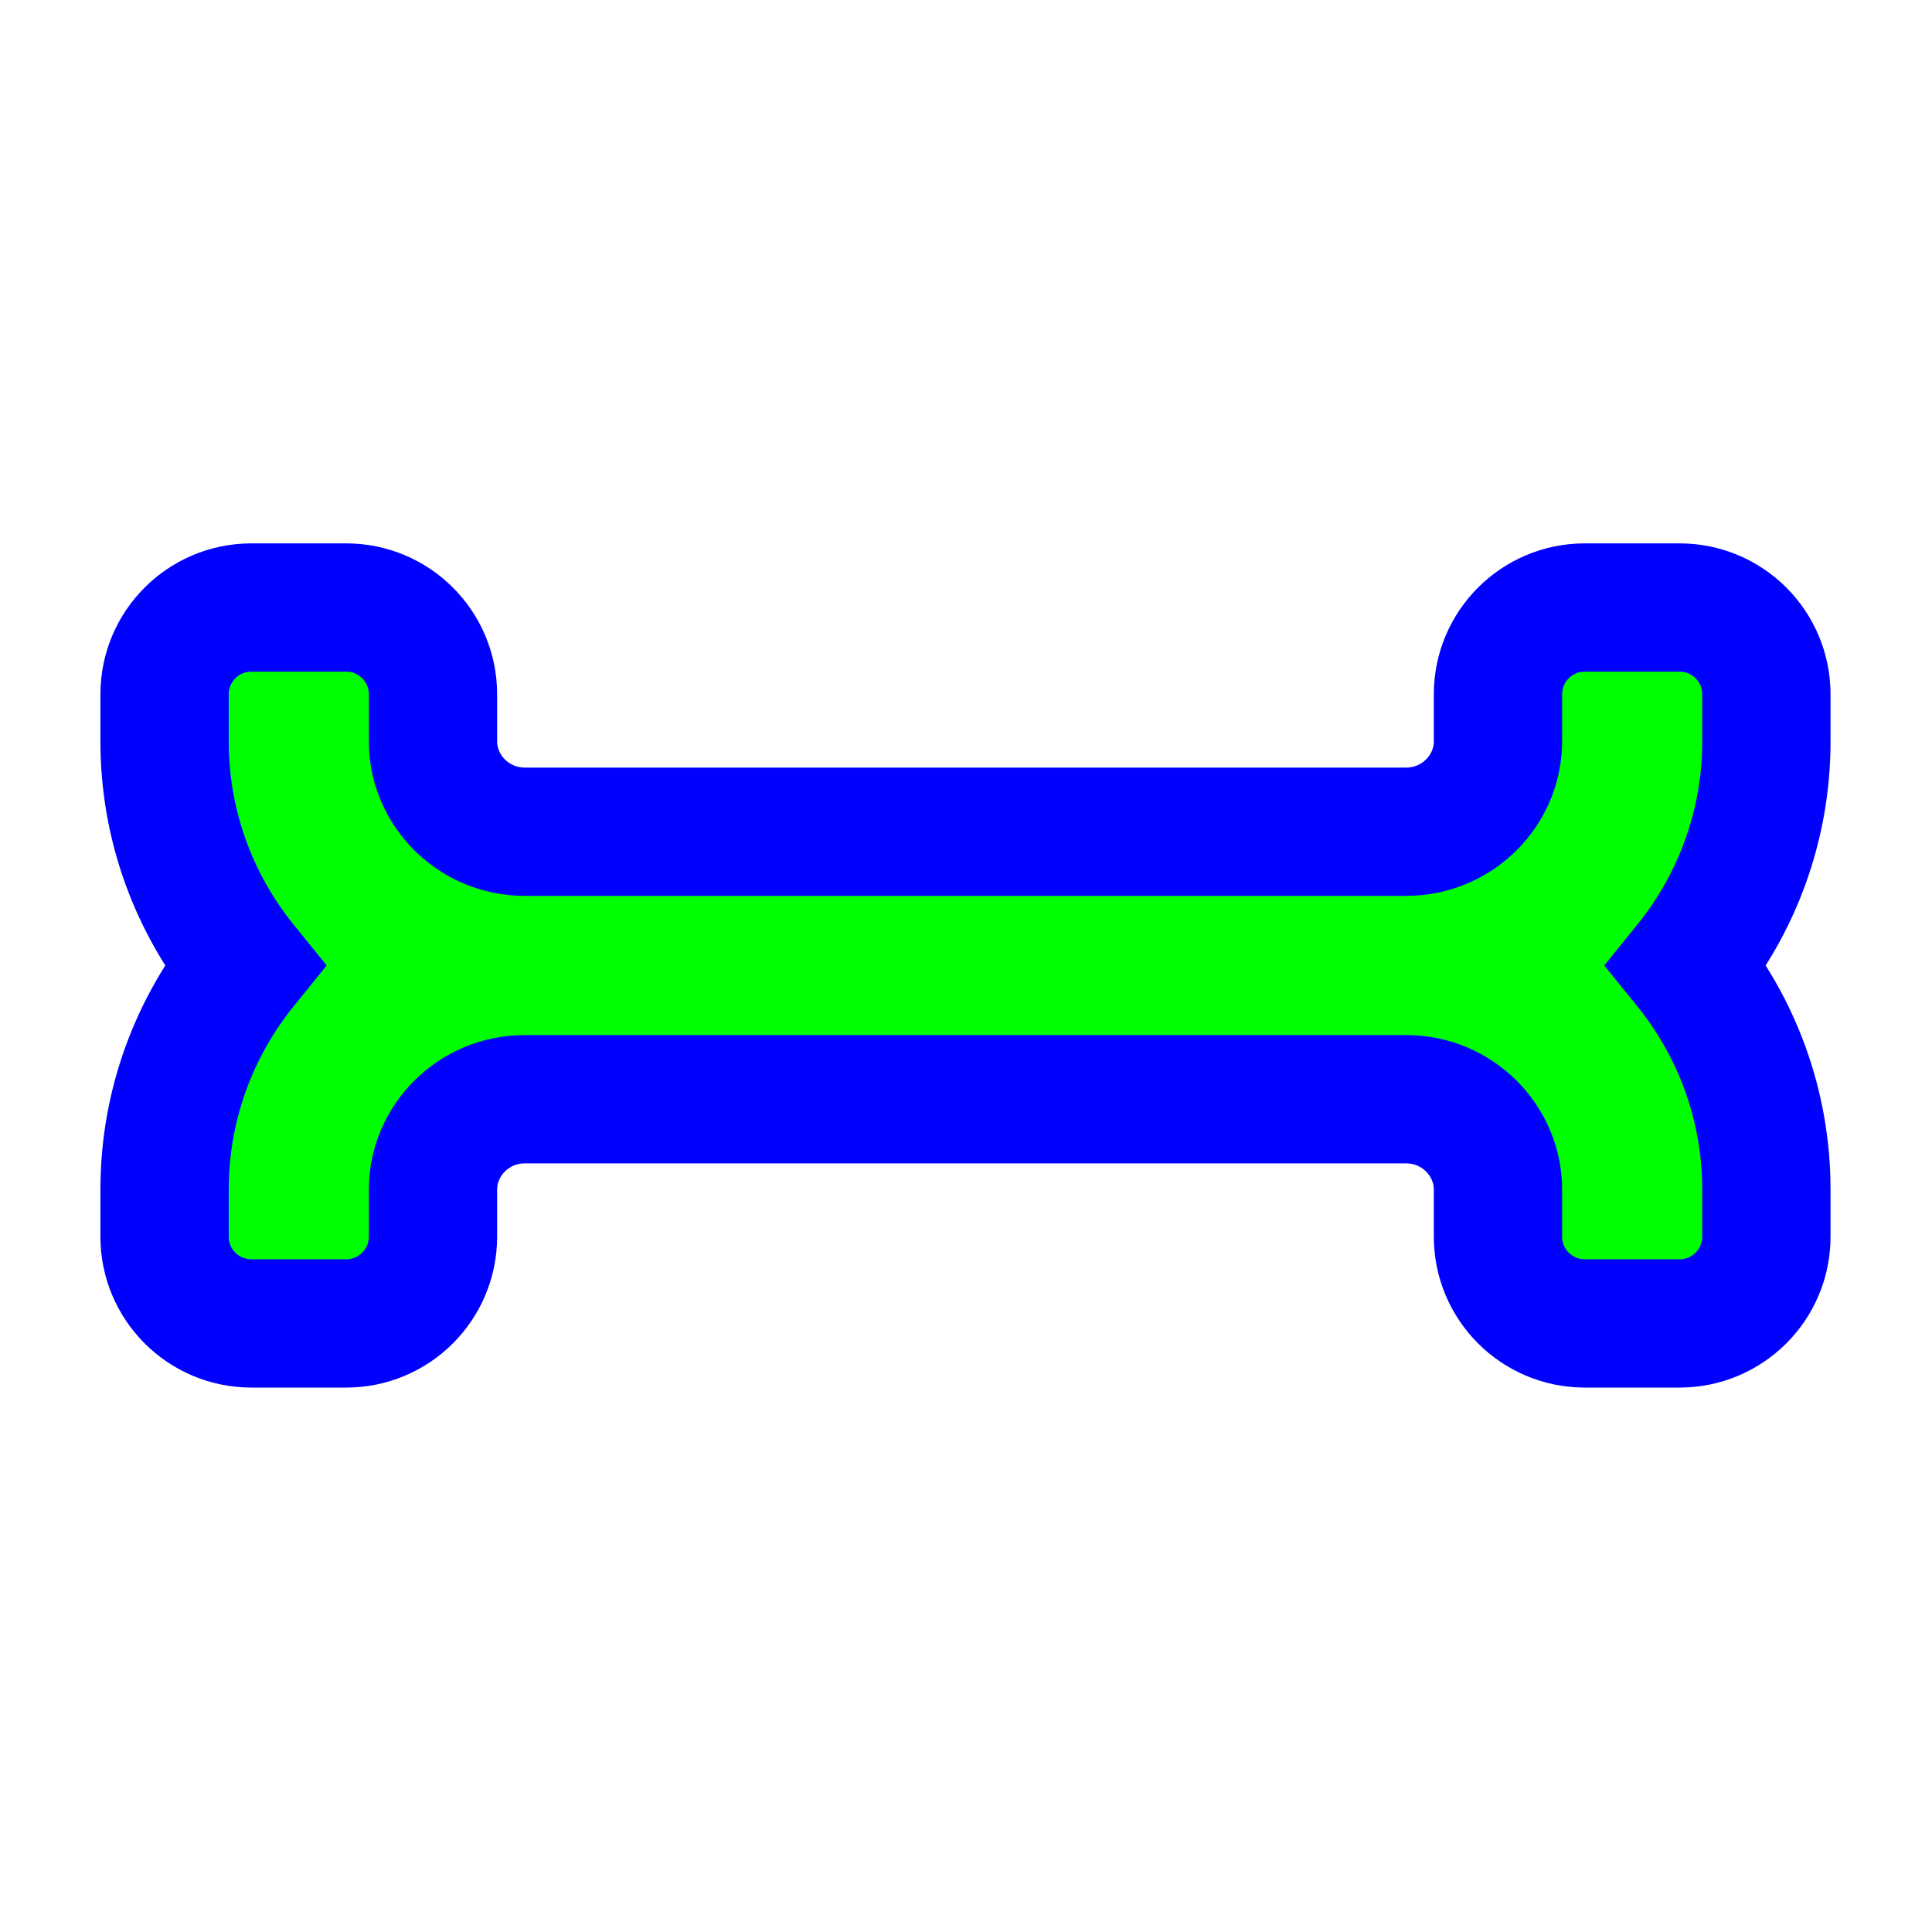
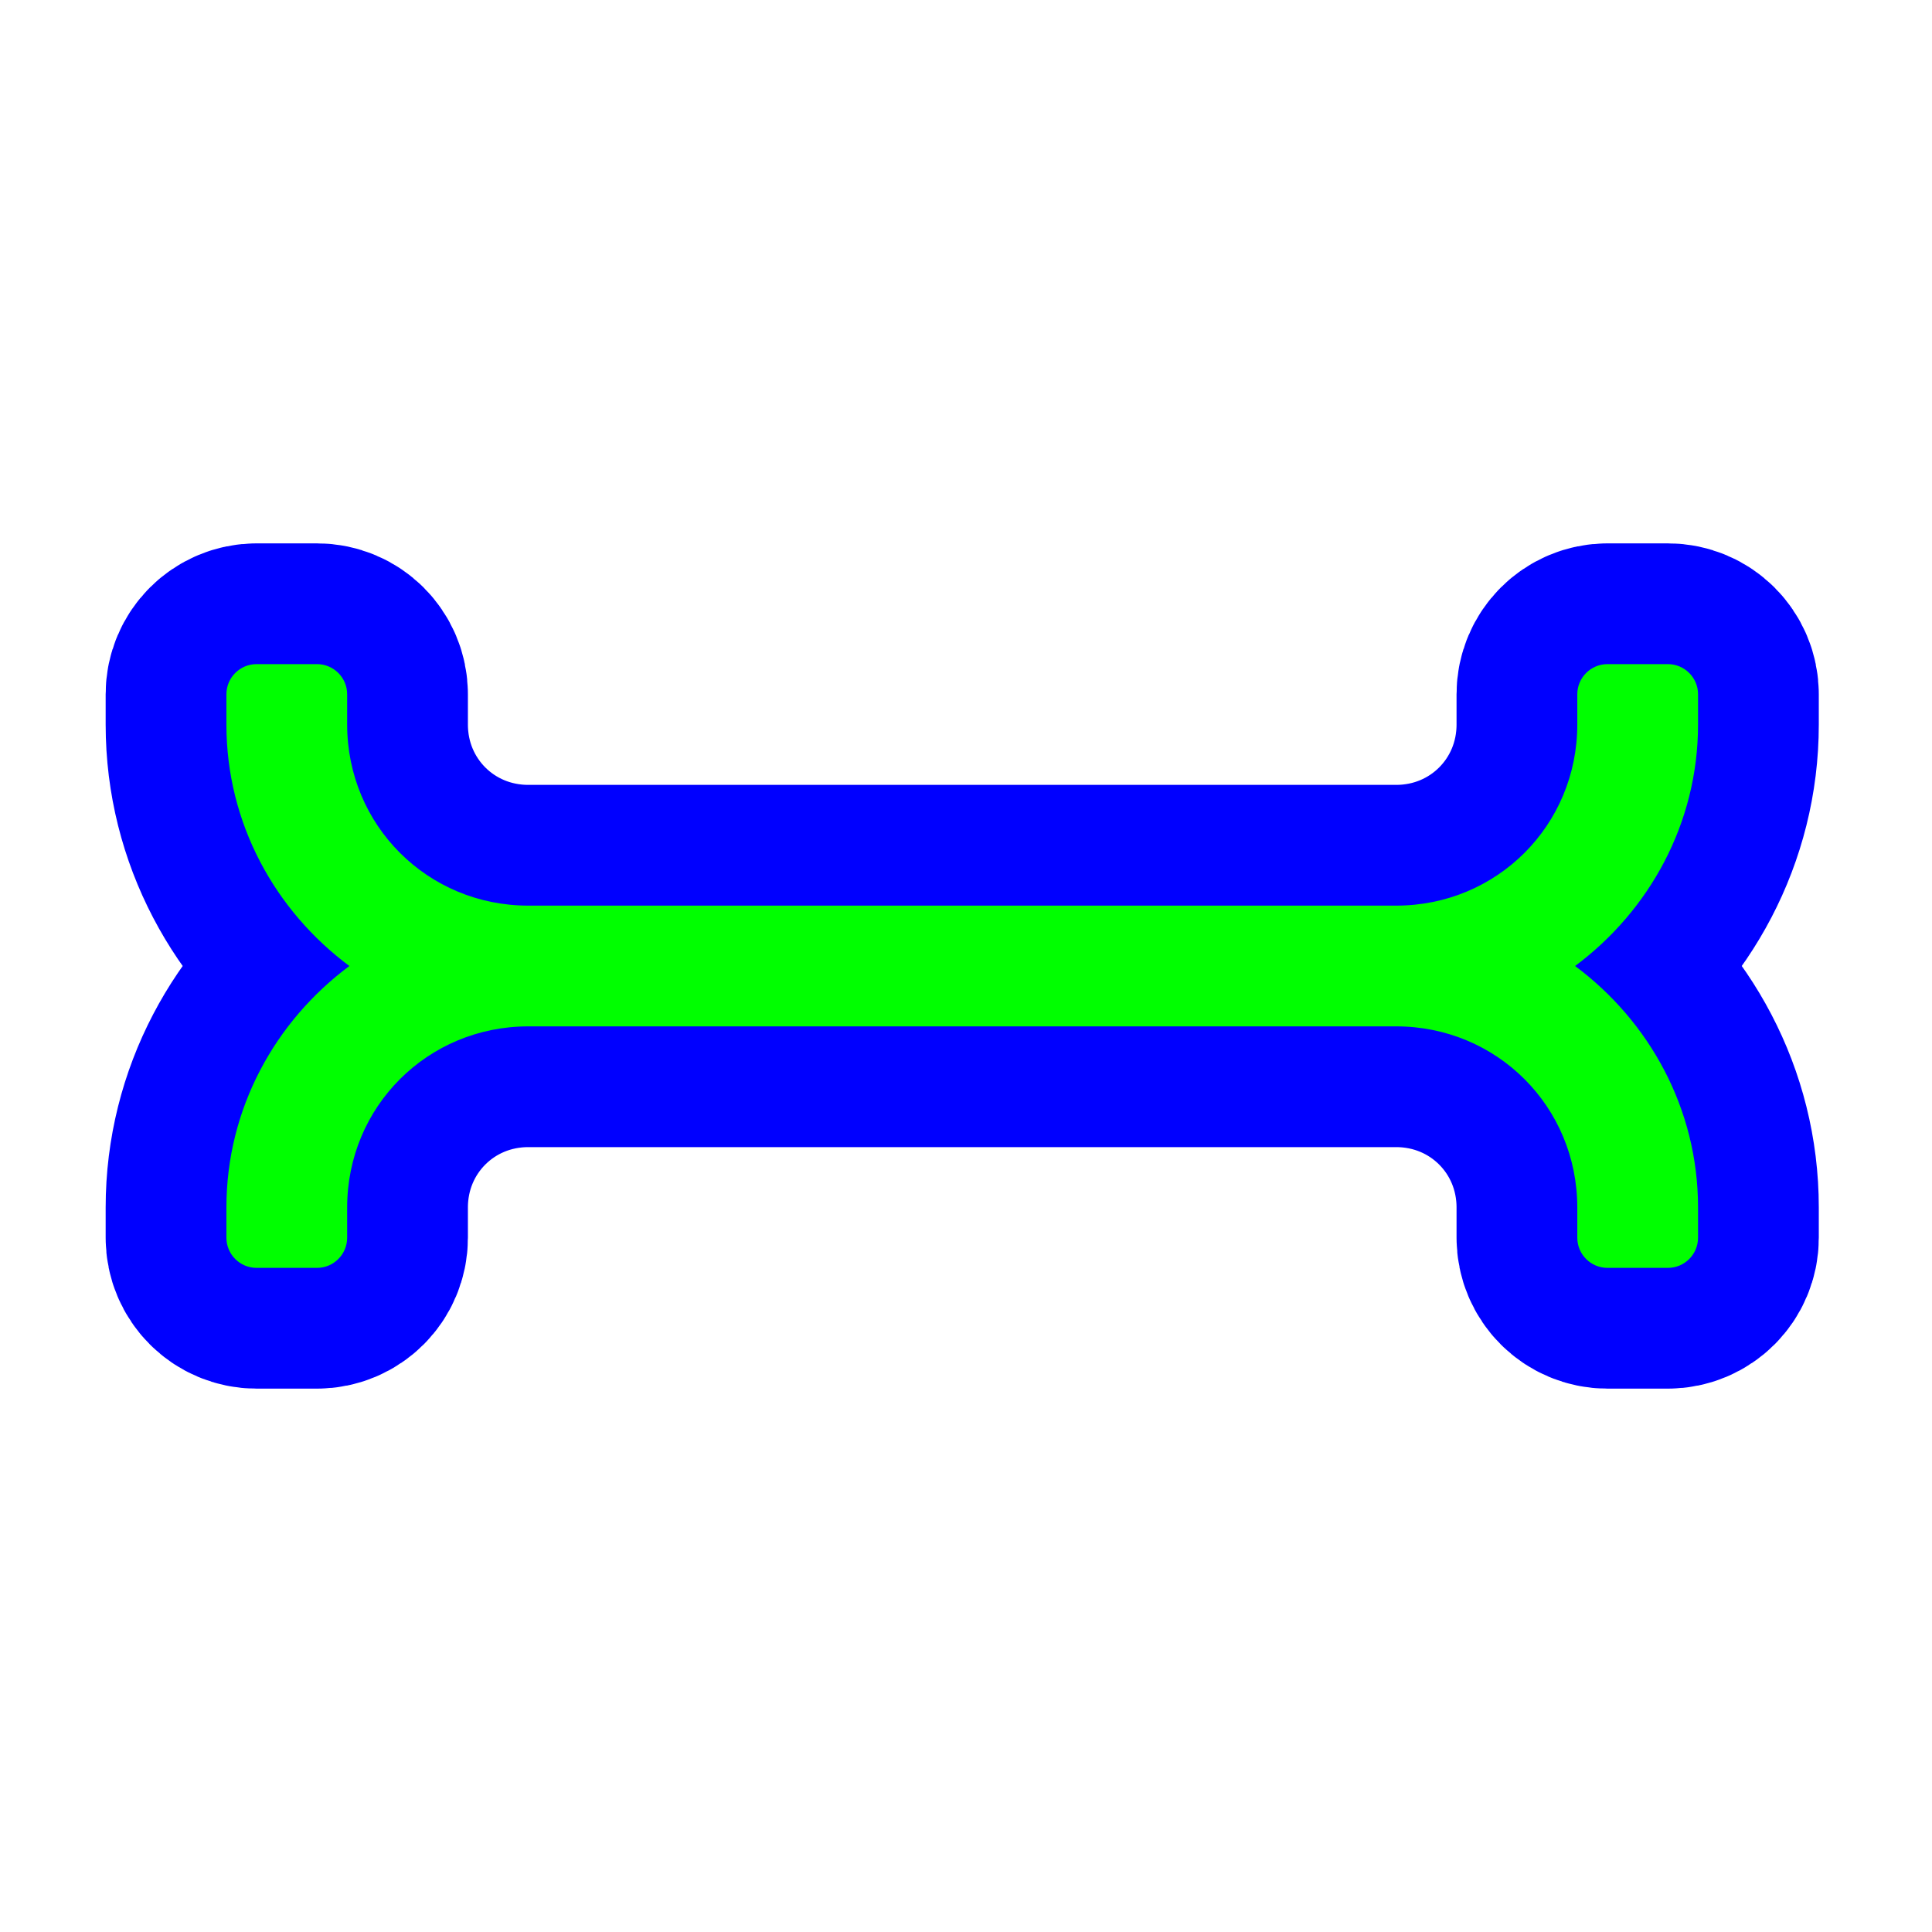
<svg xmlns="http://www.w3.org/2000/svg" width="256" height="256" viewBox="0 0 256 256" fill="none">
-   <path d="M223.514 127.93C230.09 119.813 234.056 109.475 234.056 98.224V92C234.056 85.649 228.908 80.5 222.556 80.5H209.989C203.638 80.5 198.489 85.649 198.489 92V98.224C198.489 104.746 193.1 110.207 186.326 110.207H69.535C62.761 110.207 57.372 104.746 57.372 98.224V92C57.372 85.649 52.223 80.5 45.872 80.5H33.305C26.954 80.5 21.805 85.649 21.805 92V98.224C21.805 109.475 25.772 119.813 32.348 127.93C25.772 136.048 21.805 146.386 21.805 157.637V163.861C21.805 170.212 26.954 175.361 33.305 175.361H45.872C52.223 175.361 57.372 170.212 57.372 163.861V157.637C57.372 151.115 62.761 145.654 69.535 145.654H186.326C193.1 145.654 198.489 151.115 198.489 157.637V163.861C198.489 170.212 203.638 175.361 209.989 175.361H222.556C228.908 175.361 234.056 170.212 234.056 163.861V157.637C234.056 146.386 230.09 136.048 223.514 127.93Z" fill="#00FF00" stroke="#0000FF" stroke-width="17" />
+   <path id="align-anchor" d="m 30,120 h 48 l -48,32 z" fill="cyan" opacity=".8" display="none" />
+   <path d="M -40,4 A 4,4 0 0 0 -36,8 H -32 C -18.65,8 -8,18.65 -8,32 V 147 C -8,160.35 -18.65,171 -32,171 H -36 A 4,4 0 0 0 -40,175 V 183 A 4,4 0 0 0 -36,187 H -32 C -18.895,187 -7.308,180.525 0,170.707 C 7.308,180.525 18.895,187 32,187 H 36 A 4,4 0 0 0 40,183 V 175 A 4,4 0 0 0 36,171 H 32 C 18.65,171 8,160.35 8,147 V 32 C 8,18.65 18.65,8 32,8 H 36 A 4,4 0 0 0 40,4 V -4 A 4,4 0 0 0 36,-8 H 32 C 18.895,-8 7.308,-1.525 0,8.293 C -7.308,-1.525 -18.895,-8 -32,-8 H -36 A 4,4 0 0 0 -40,-4 z" transform="translate(38,128) rotate(-90)" fill="#00FF00" stroke="#0000FF" stroke-width="32" paint-order="stroke fill" />
</svg>
